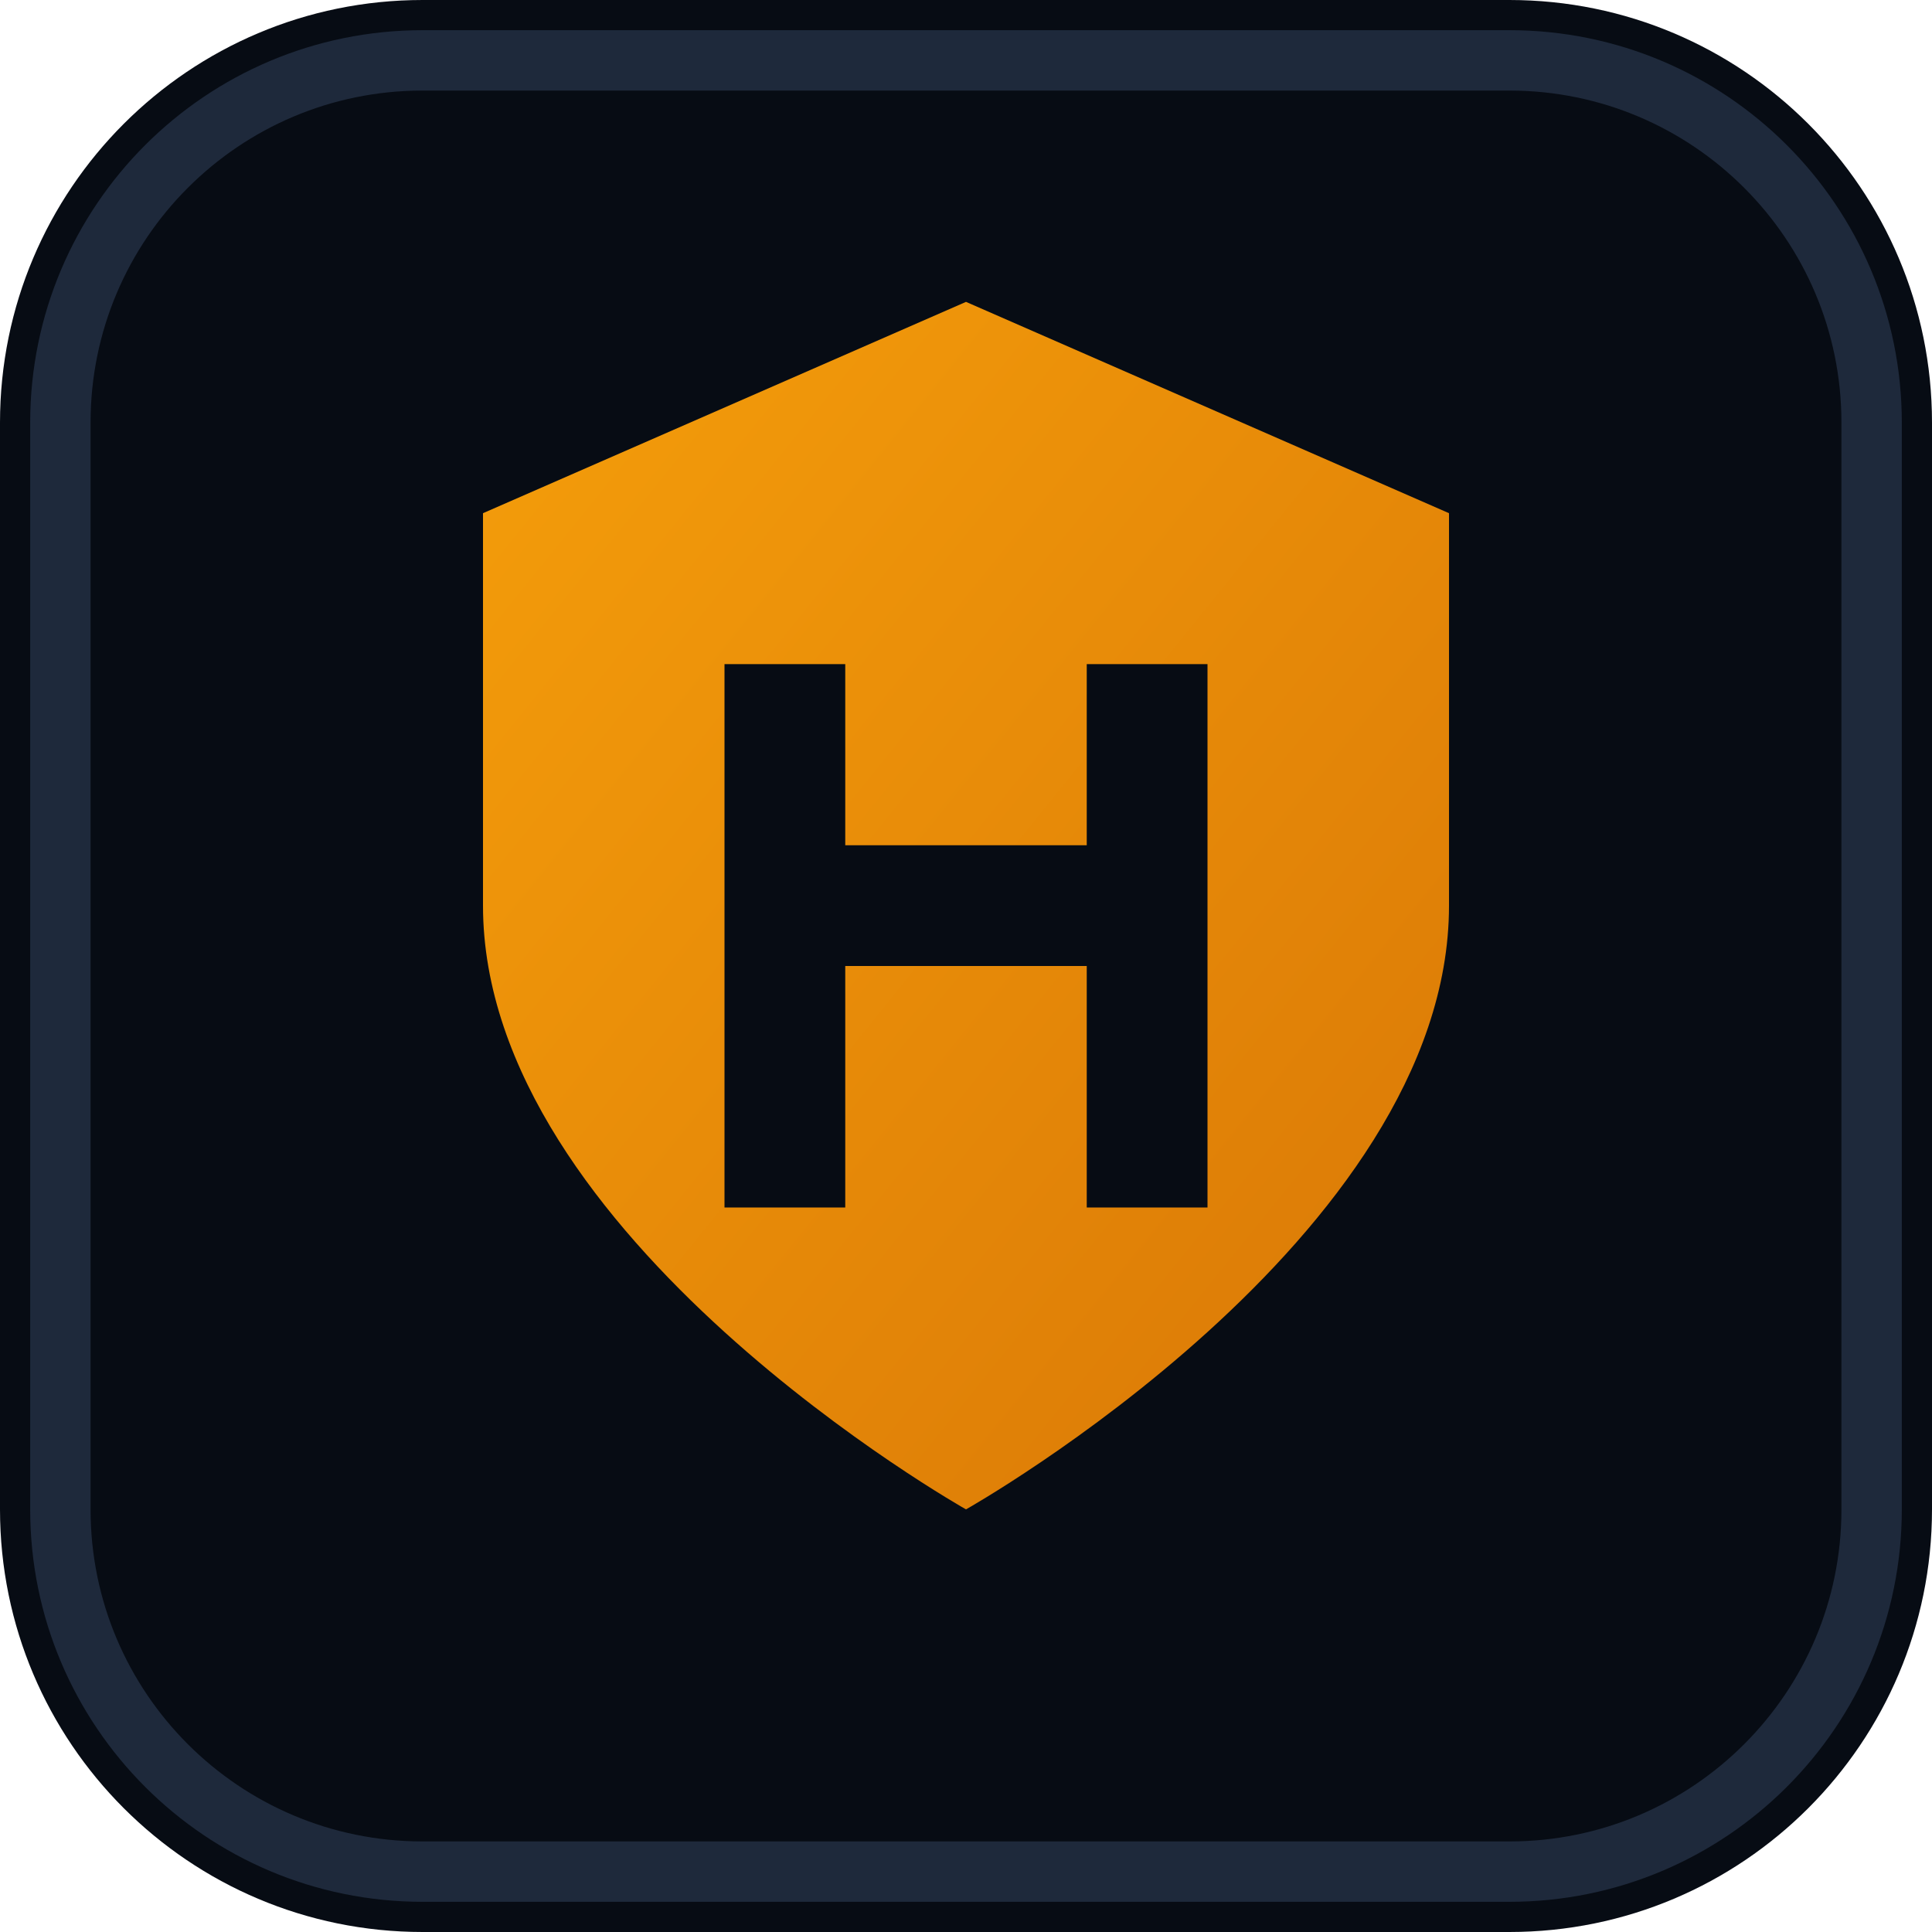
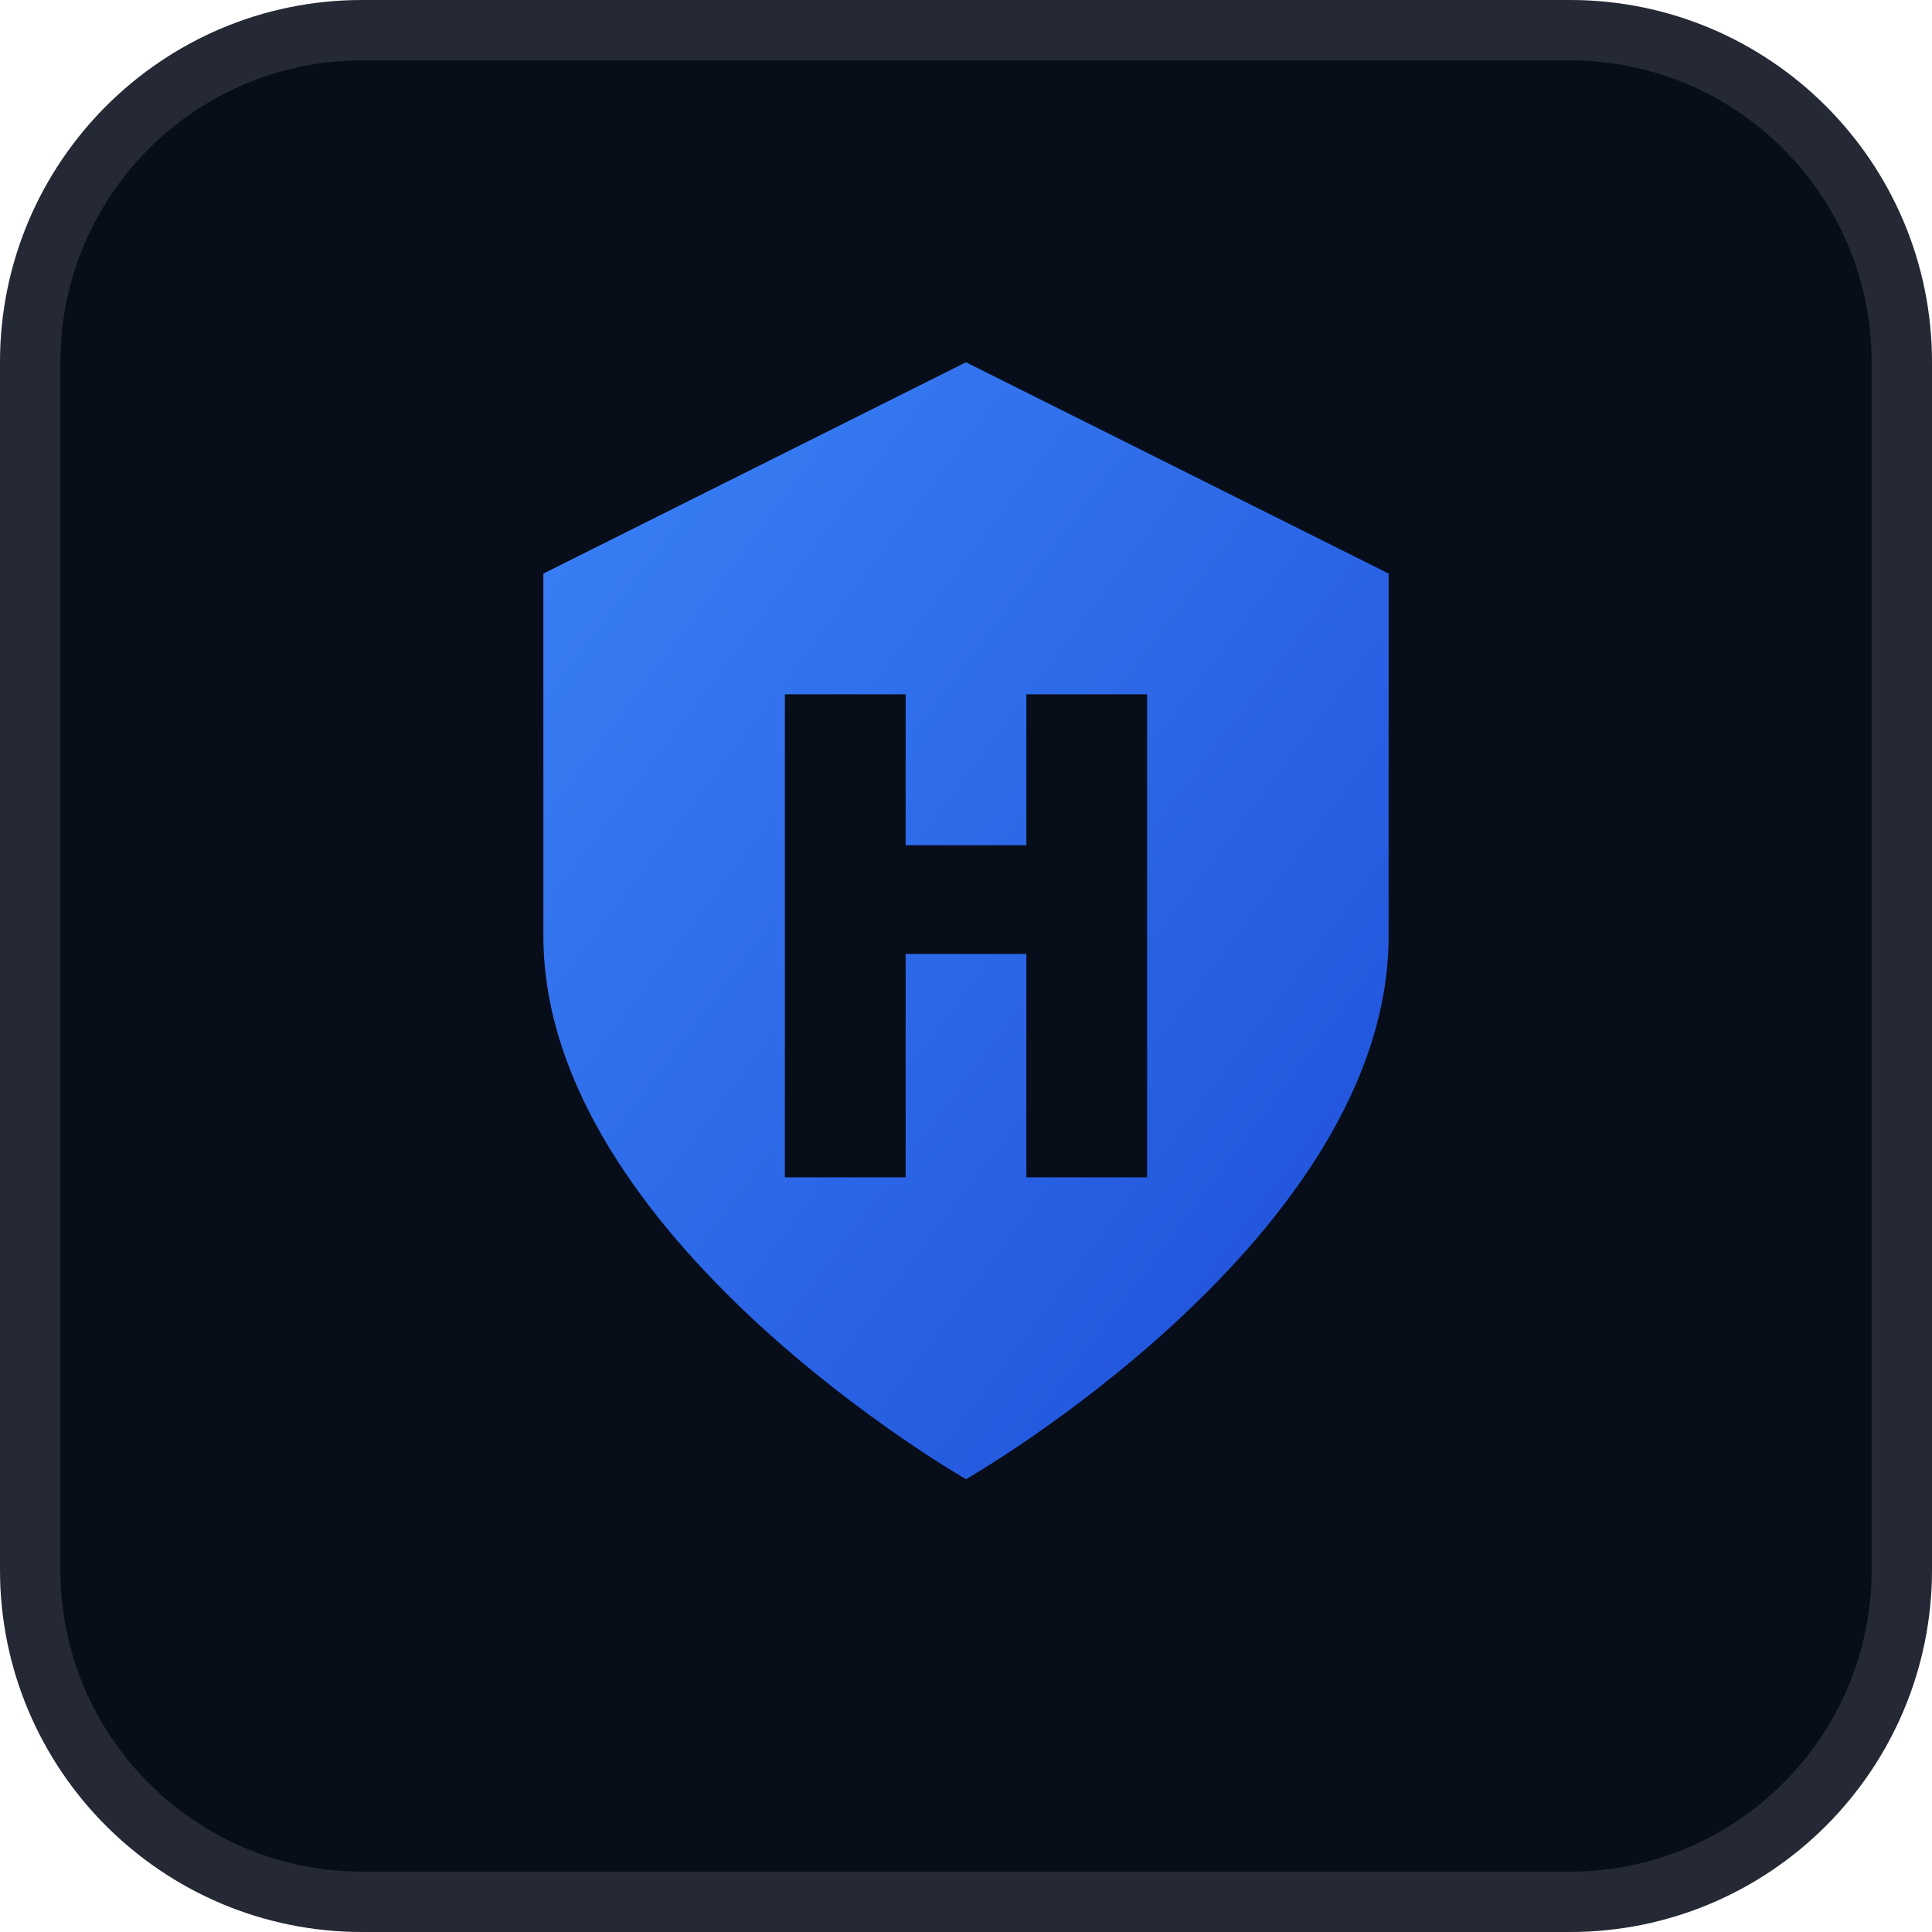
<svg xmlns="http://www.w3.org/2000/svg" viewBox="0 0 32 32" width="32" height="32">
  <defs>
-     <linearGradient id="brandGrad" x1="0%" y1="0%" x2="100%" y2="100%">
-       <stop offset="0%" stop-color="#F59E0B" />
-       <stop offset="100%" stop-color="#D97706" />
+     <linearGradient id="shieldGrad" x1="0%" y1="0%" x2="100%" y2="100%">
+       <stop offset="0%" stop-color="#3B82F6" />
+       <stop offset="100%" stop-color="#1D4ED8" />
    </linearGradient>
  </defs>
-   <rect width="32" height="32" rx="7" fill="#070C14" />
-   <rect x="1" y="1" width="30" height="30" rx="6" fill="none" stroke="#1E293B" stroke-width="1" />
-   <path d="M16 5 L24 8.5 V15 C24 20.5 16 25 16 25 C16 25 8 20.5 8 15 V8.5 L16 5 Z" fill="url(#brandGrad)" />
-   <path d="M12 11 H14 V14 H18 V11 H20 V20 H18 V16 H14 V20 H12 Z" fill="#070C14" />
+   <rect width="32" height="32" rx="6" fill="#080D1A" />
+   <rect x="0.5" y="0.5" width="31" height="31" rx="5.5" fill="none" stroke="rgba(255,255,255,0.12)" stroke-width="1" />
+   <path d="M16 6 L23 9.5 V15.5 C23 20.5 16 24.5 16 24.5 C16 24.5 9 20.5 9 15.5 V9.5 L16 6 Z" fill="url(#shieldGrad)" />
+   <path d="M13 11.5 H15 V14 H17 V11.5 H19 V19.5 H17 V15.8 H15 V19.5 H13 Z" fill="#080D1A" />
</svg>
